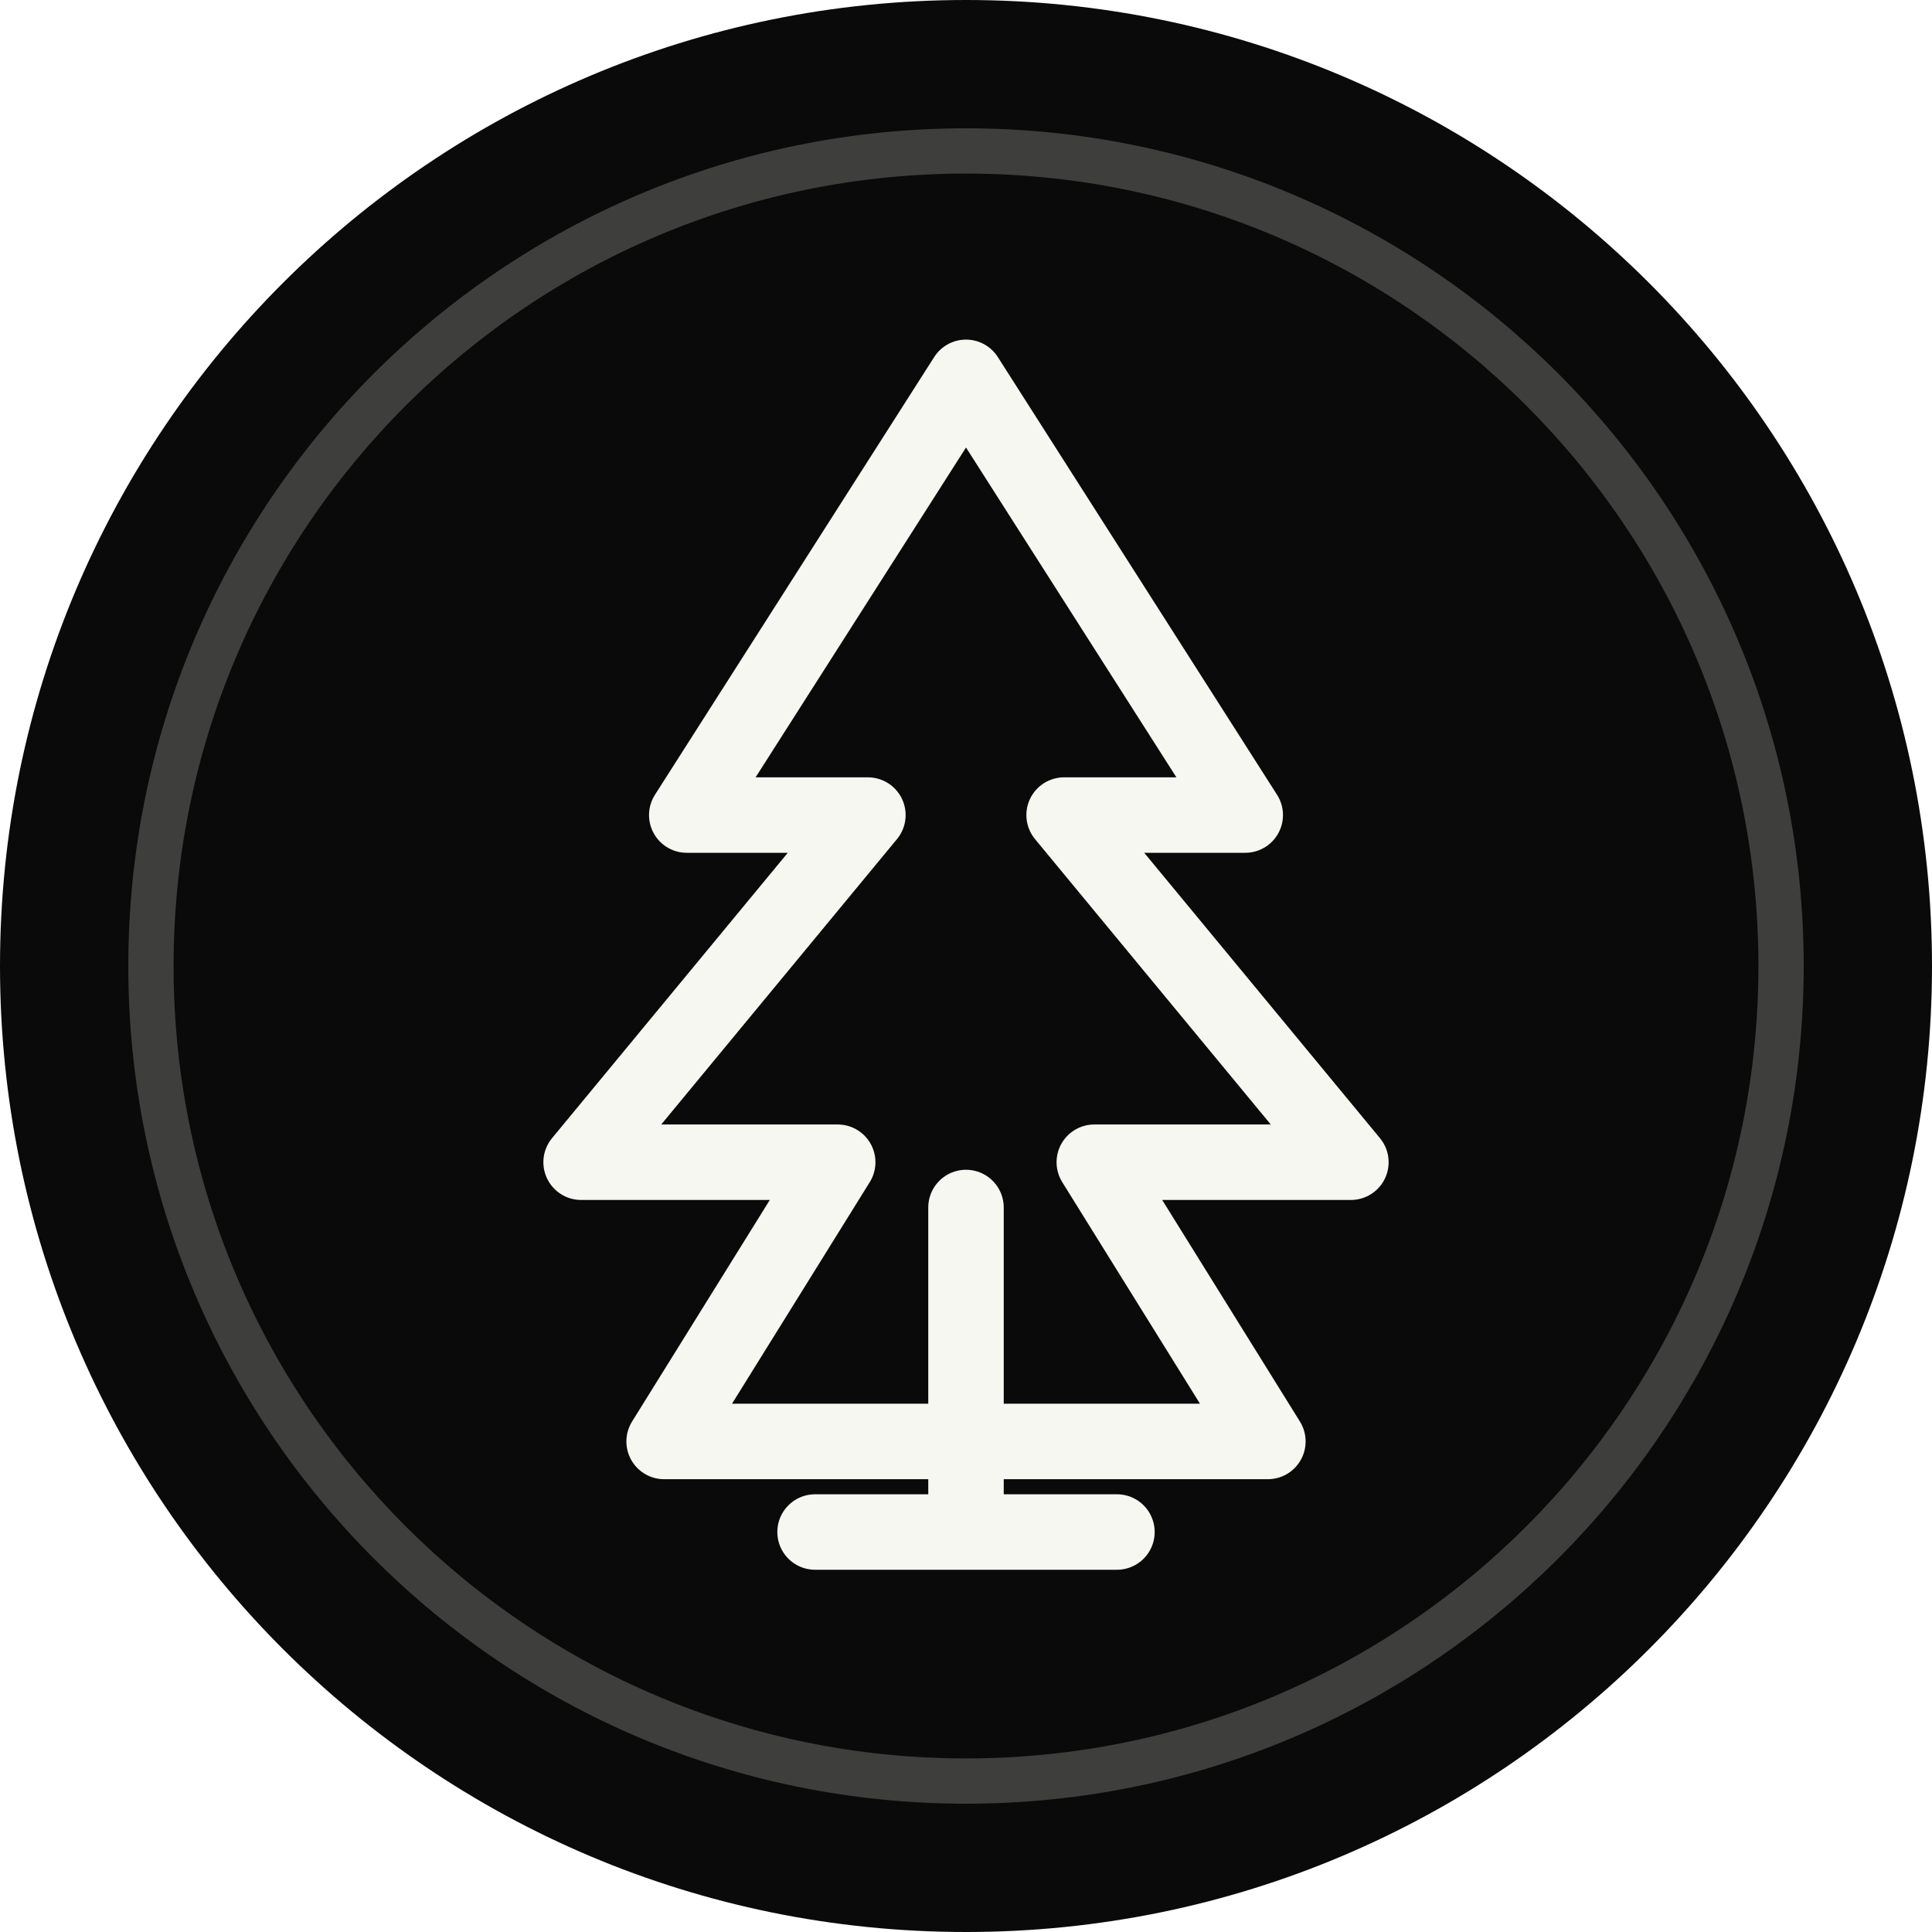
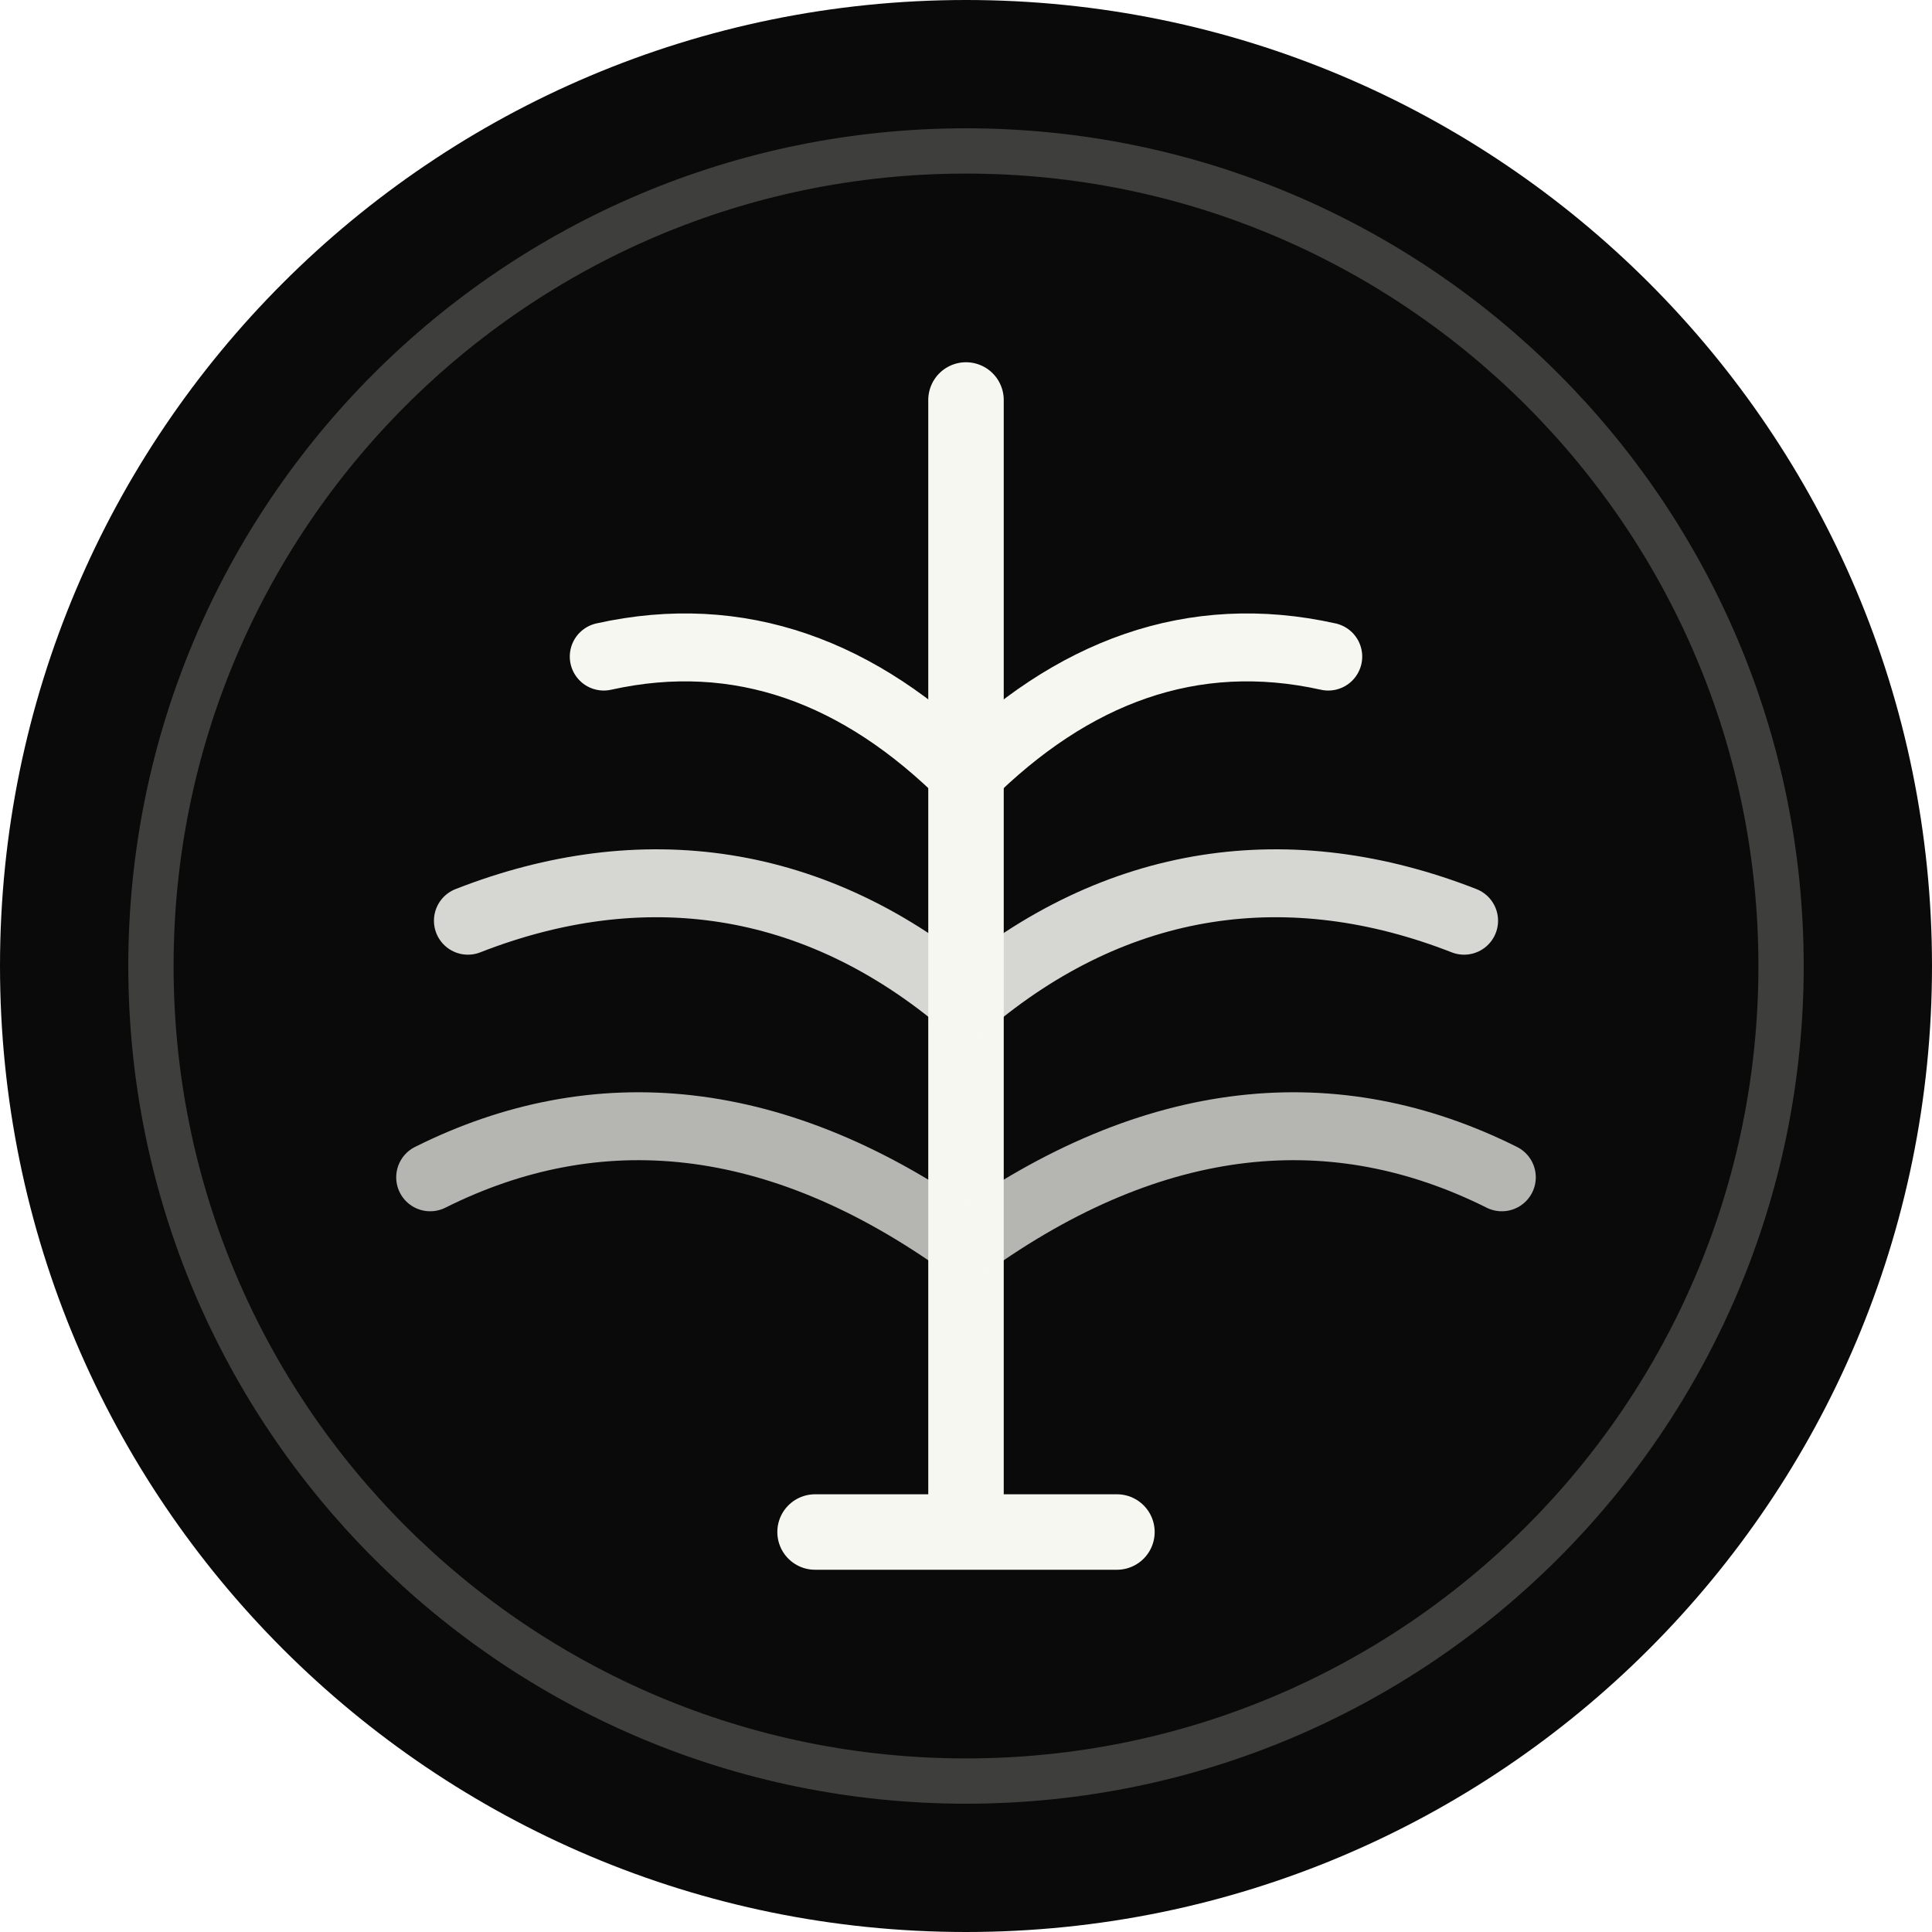
<svg xmlns="http://www.w3.org/2000/svg" viewBox="0 0 256 256" fill="none">
  <rect width="256" height="256" rx="128" fill="#0A0A0A" />
-   <path d="M128 50 91 108h24l-38 46h34l-23 37h80l-23-37h34l-38-46h24l-37-58Z" stroke="#F7F7F2" stroke-width="10" stroke-linecap="round" stroke-linejoin="round" />
-   <path d="M128 160v43M108 203h40" stroke="#F7F7F2" stroke-width="10" stroke-linecap="round" />
+   <path d="M128 53v150M108 203h40" stroke="#F7F7F2" stroke-width="10" stroke-linecap="round" />
+   <path d="M128 103c-14-14-30-20-48-16M128 103c14-14 30-20 48-16" stroke="#F7F7F2" stroke-width="9" stroke-linecap="round" stroke-linejoin="round" />
+   <path d="M128 133c-20-17-43-20-66-11M128 133c20-17 43-20 66-11" stroke="#F7F7F2" stroke-width="9" stroke-linecap="round" stroke-linejoin="round" opacity=".86" />
+   <path d="M128 165c-25-18-49-20-71-9M128 165c25-18 49-20 71-9" stroke="#F7F7F2" stroke-width="9" stroke-linecap="round" stroke-linejoin="round" opacity=".72" />
  <circle cx="128" cy="128" r="108" stroke="#F7F7F2" stroke-width="6" opacity=".22" />
</svg>
